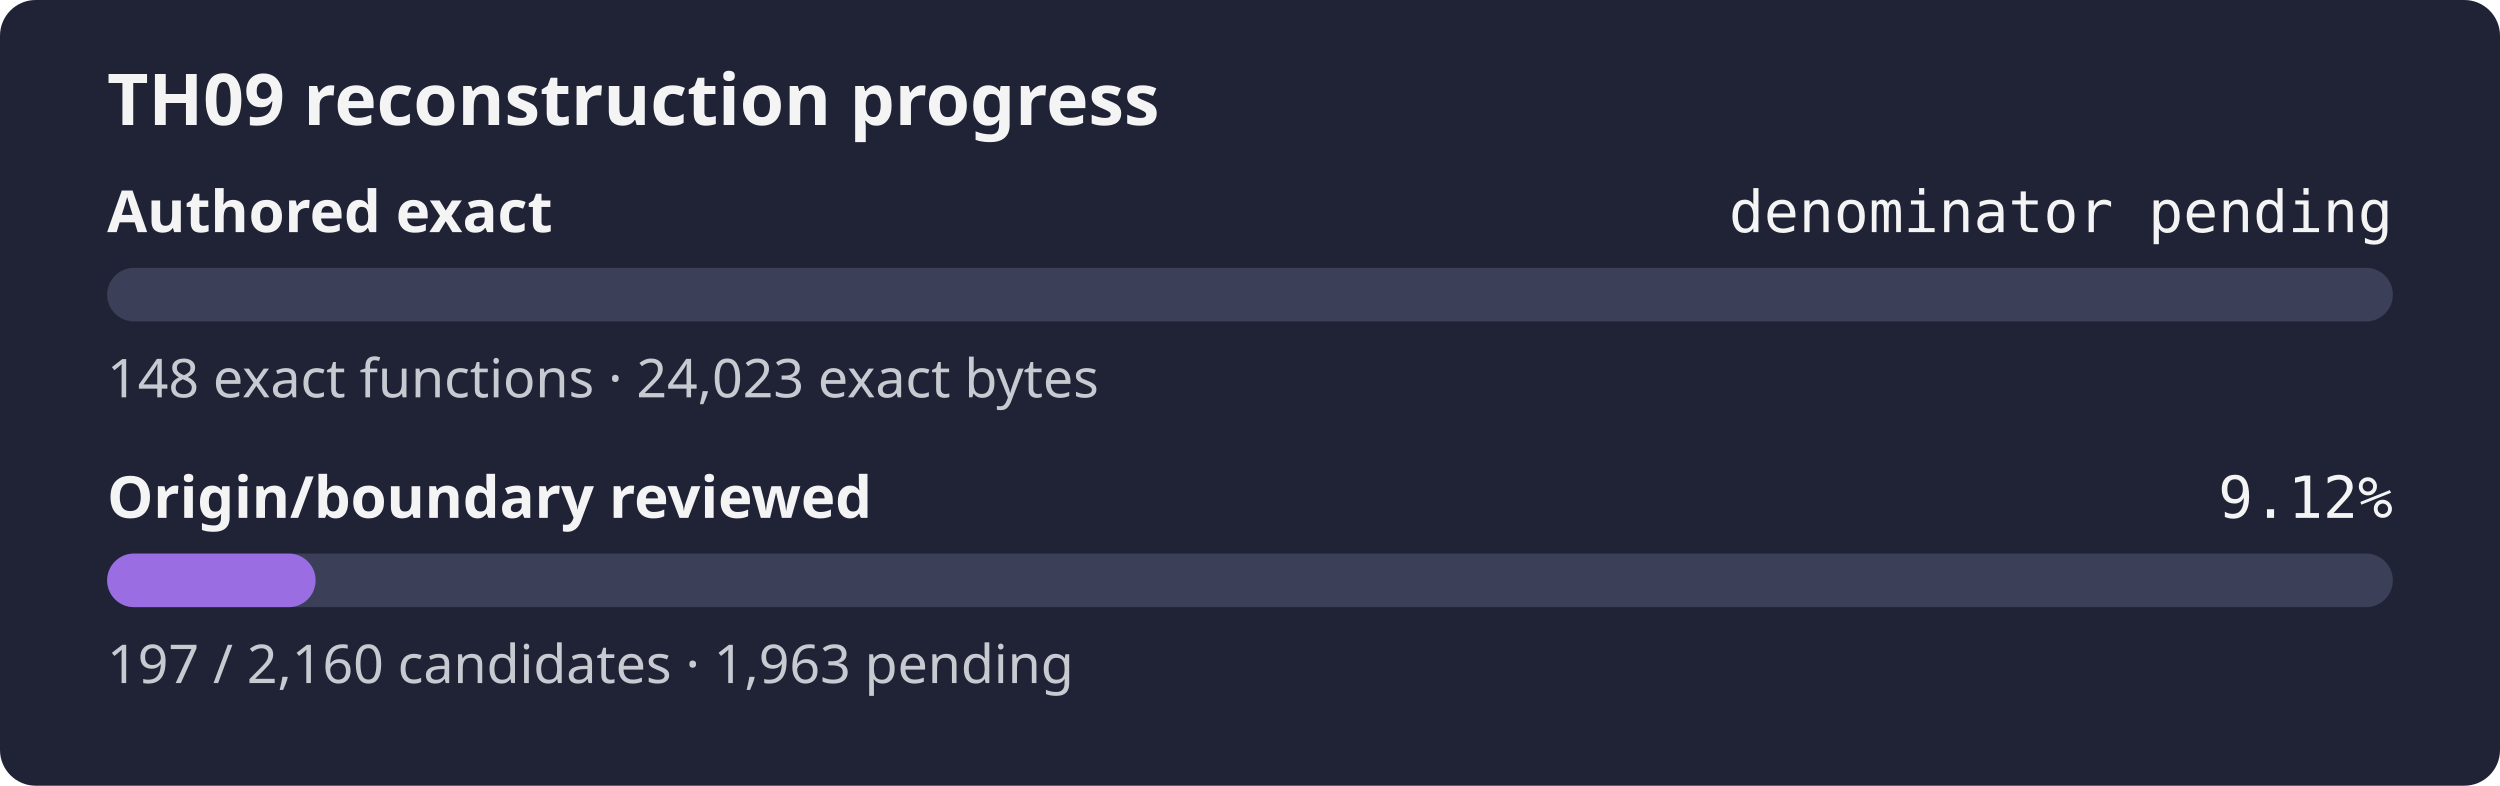
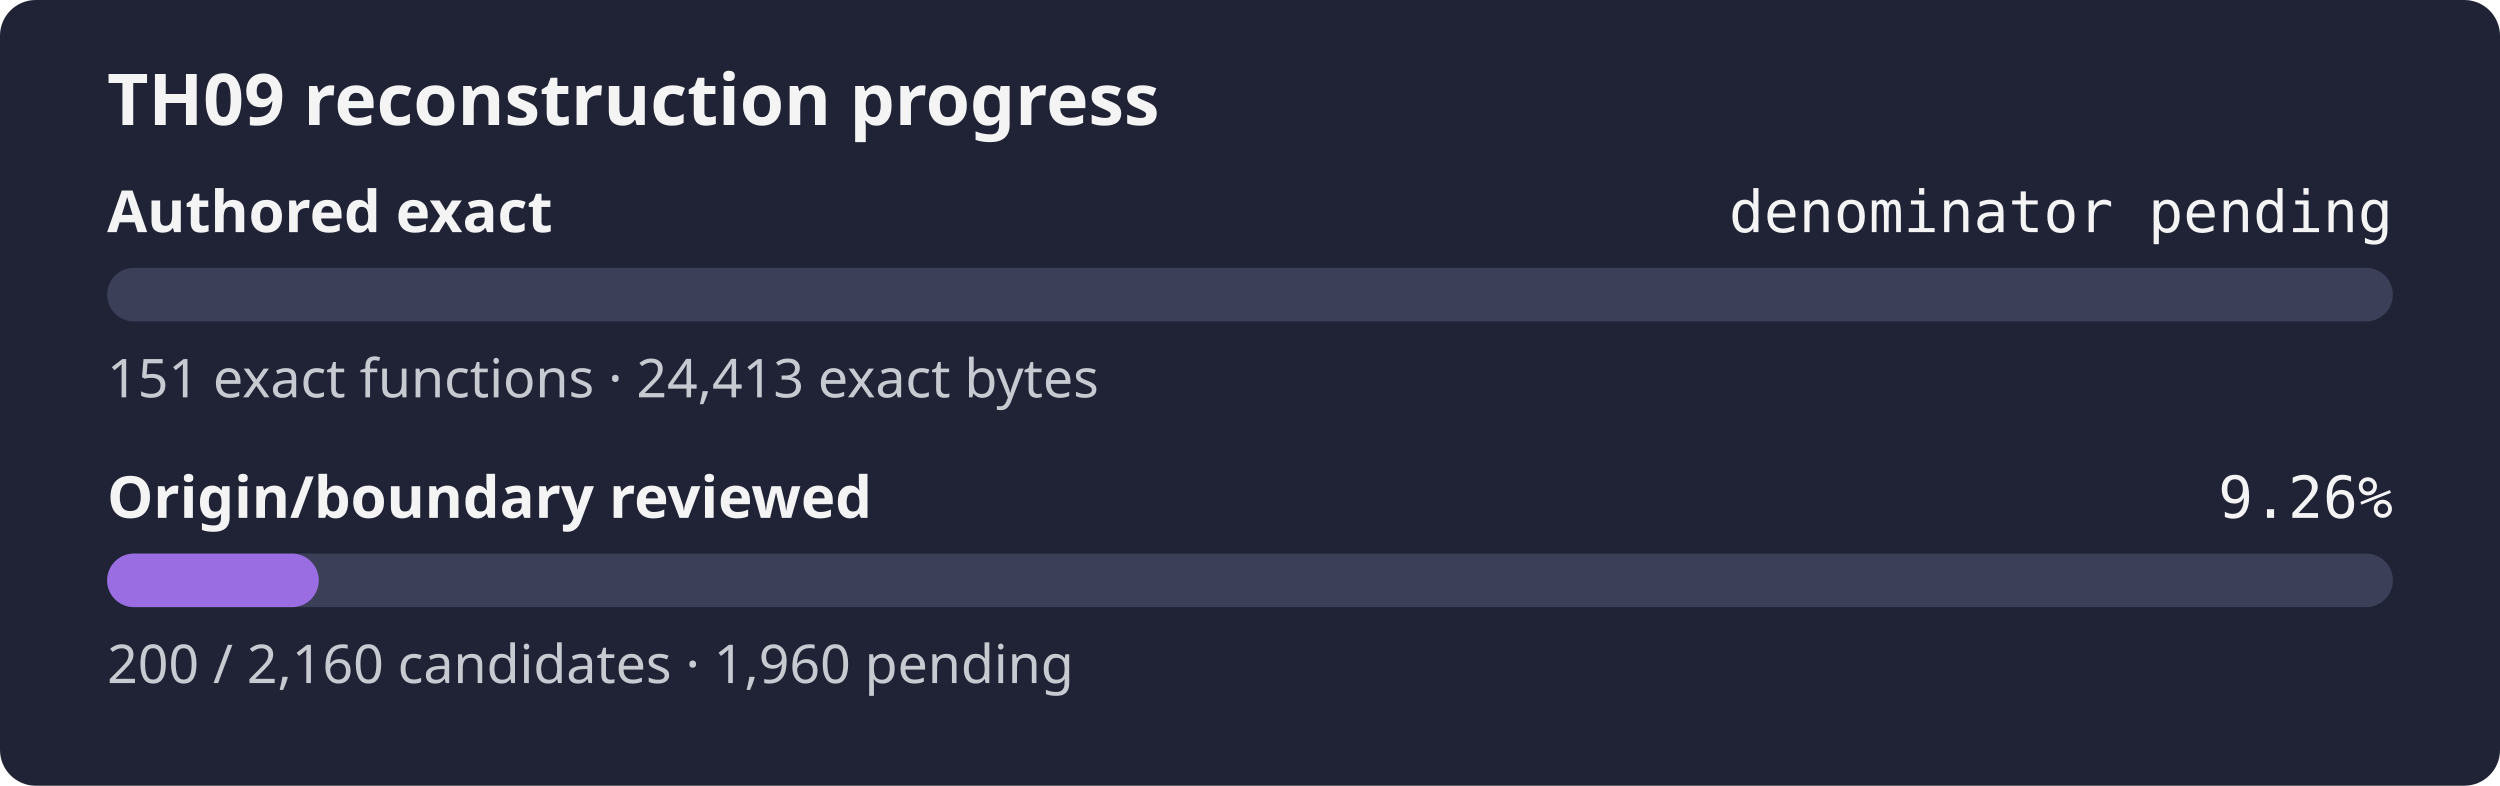
- <svg xmlns="http://www.w3.org/2000/svg" width="560" height="176" role="img" aria-label="TH09 reconstruction progress: authored exact denominator pending, origin review 9.12%">
+ <svg xmlns="http://www.w3.org/2000/svg" width="560" height="176" role="img" aria-label="TH09 reconstruction progress: authored exact denominator pending, origin review 9.26%">
  <rect width="560" height="176" rx="8" fill="#1f2335" />
  <text x="24" y="28" fill="#f4f4f5" font-family="sans-serif" font-size="16" font-weight="600">TH09 reconstruction progress</text>
  <text x="24" y="52" fill="#f4f4f5" font-family="sans-serif" font-size="13" font-weight="600">Authored exact</text>
  <text x="536" y="52" fill="#f4f4f5" text-anchor="end" font-family="monospace" font-size="13">denominator pending</text>
  <rect x="24" y="60" width="512" height="12" rx="6" fill="#3b4058" />
  <rect x="24" y="60" width="0.00" height="12" rx="6" fill="#9b6de3" />
-   <text x="24" y="89" fill="#c8cad2" font-family="sans-serif" font-size="12">148 exact functions · 24,023 exact bytes</text>
+   <text x="24" y="89" fill="#c8cad2" font-family="sans-serif" font-size="12">151 exact functions · 24,413 exact bytes</text>
  <text x="24" y="116" fill="#f4f4f5" font-family="sans-serif" font-size="13" font-weight="600">Origin/boundary reviewed</text>
-   <text x="536" y="116" fill="#f4f4f5" text-anchor="end" font-family="monospace" font-size="13">9.12%</text>
+   <text x="536" y="116" fill="#f4f4f5" text-anchor="end" font-family="monospace" font-size="13">9.26%</text>
  <rect x="24" y="124" width="512" height="12" rx="6" fill="#3b4058" />
-   <rect x="24" y="124" width="46.70" height="12" rx="6" fill="#9b6de3" />
-   <text x="24" y="153" fill="#c8cad2" font-family="sans-serif" font-size="12">197 / 2,160 candidates · 1,963 pending</text>
+   <rect x="24" y="124" width="47.41" height="12" rx="6" fill="#9b6de3" />
+   <text x="24" y="153" fill="#c8cad2" font-family="sans-serif" font-size="12">200 / 2,160 candidates · 1,960 pending</text>
</svg>
